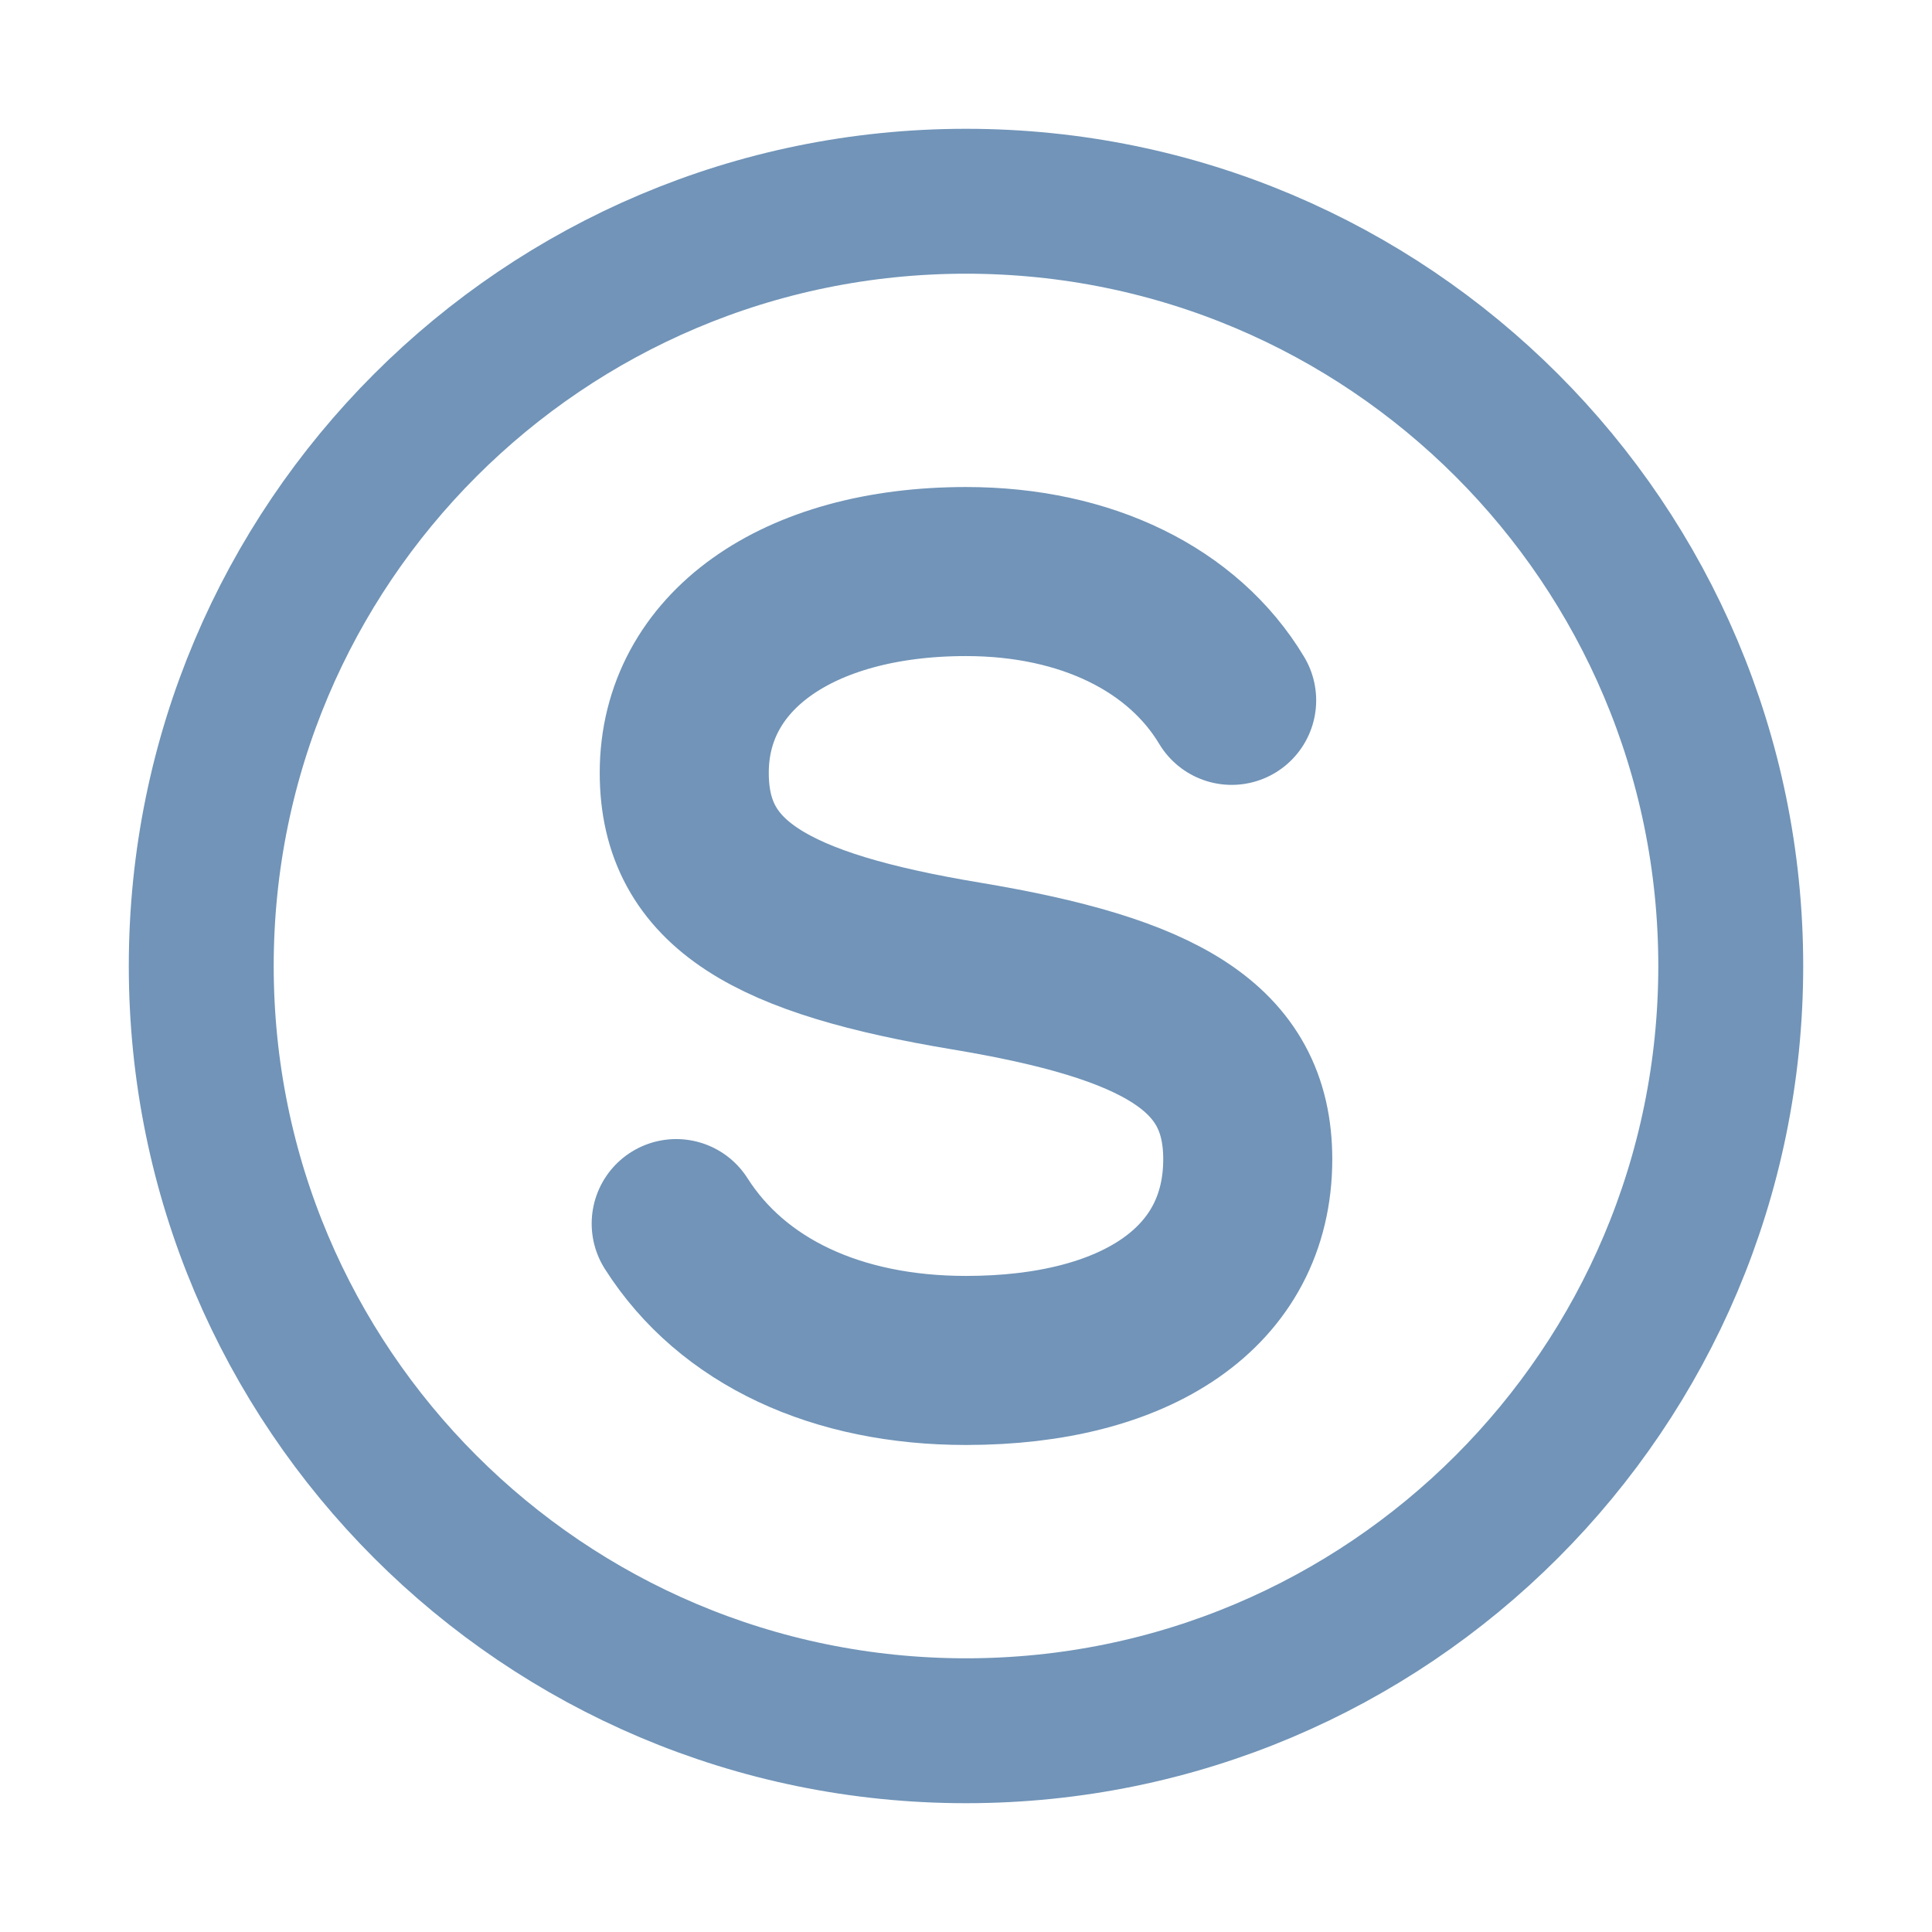
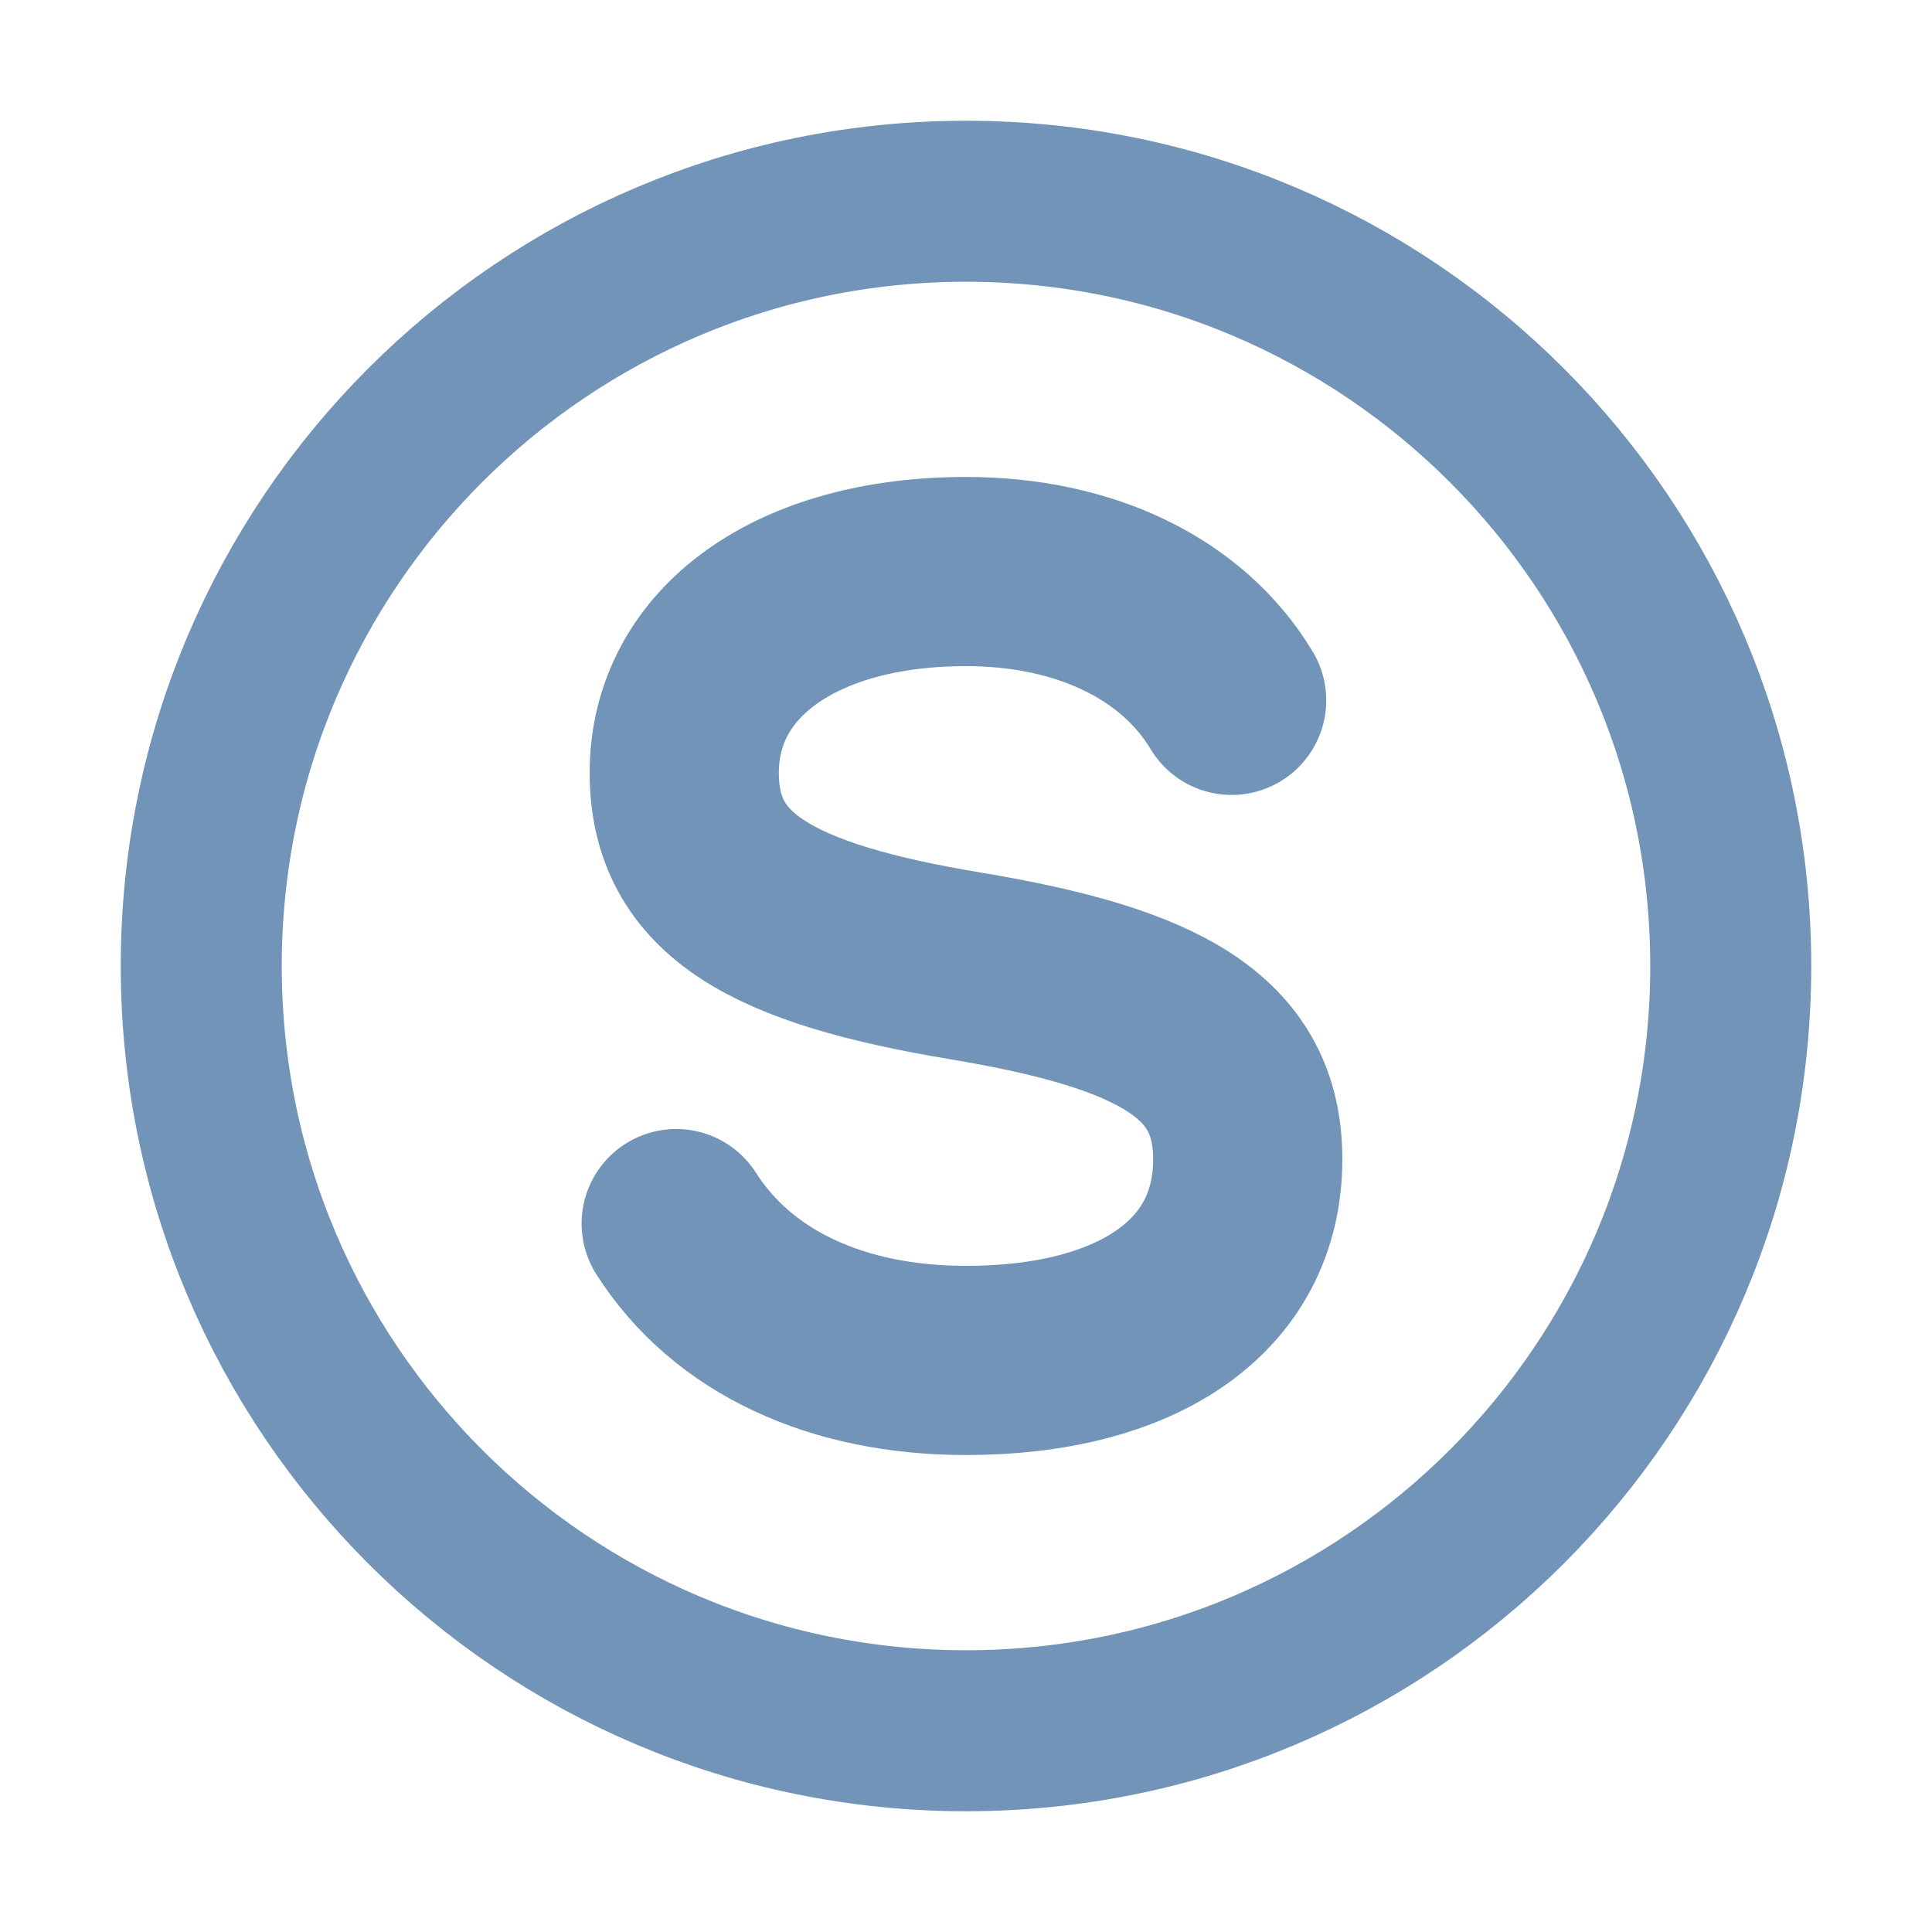
<svg xmlns="http://www.w3.org/2000/svg" width="24" height="24" viewBox="0 0 24 24" fill="none">
  <g stroke="#7194b8" stroke-linecap="round" stroke-linejoin="round">
-     <circle cx="12" cy="12" r="9.5" stroke-width="1.8" />
-     <path d="M15.3 8.7C14.7 7.7 13.5 7.1 12 7.1c-2.1 0-3.5 1-3.5 2.5 0 1.4 1.1 2 3.5 2.4s3.5 1 3.5 2.4c0 1.6-1.4 2.5-3.5 2.5-1.6 0-2.9-.6-3.6-1.7" stroke-width="2.1" />
+     <circle cx="12" cy="12" r="9.5" stroke-width="2" />
+     <path d="M15.3 8.7C14.7 7.7 13.5 7.1 12 7.1c-2.1 0-3.5 1-3.5 2.5 0 1.4 1.1 2 3.5 2.4s3.5 1 3.5 2.4c0 1.6-1.4 2.5-3.5 2.5-1.6 0-2.9-.6-3.6-1.7" stroke-width="2.35" />
  </g>
</svg>
